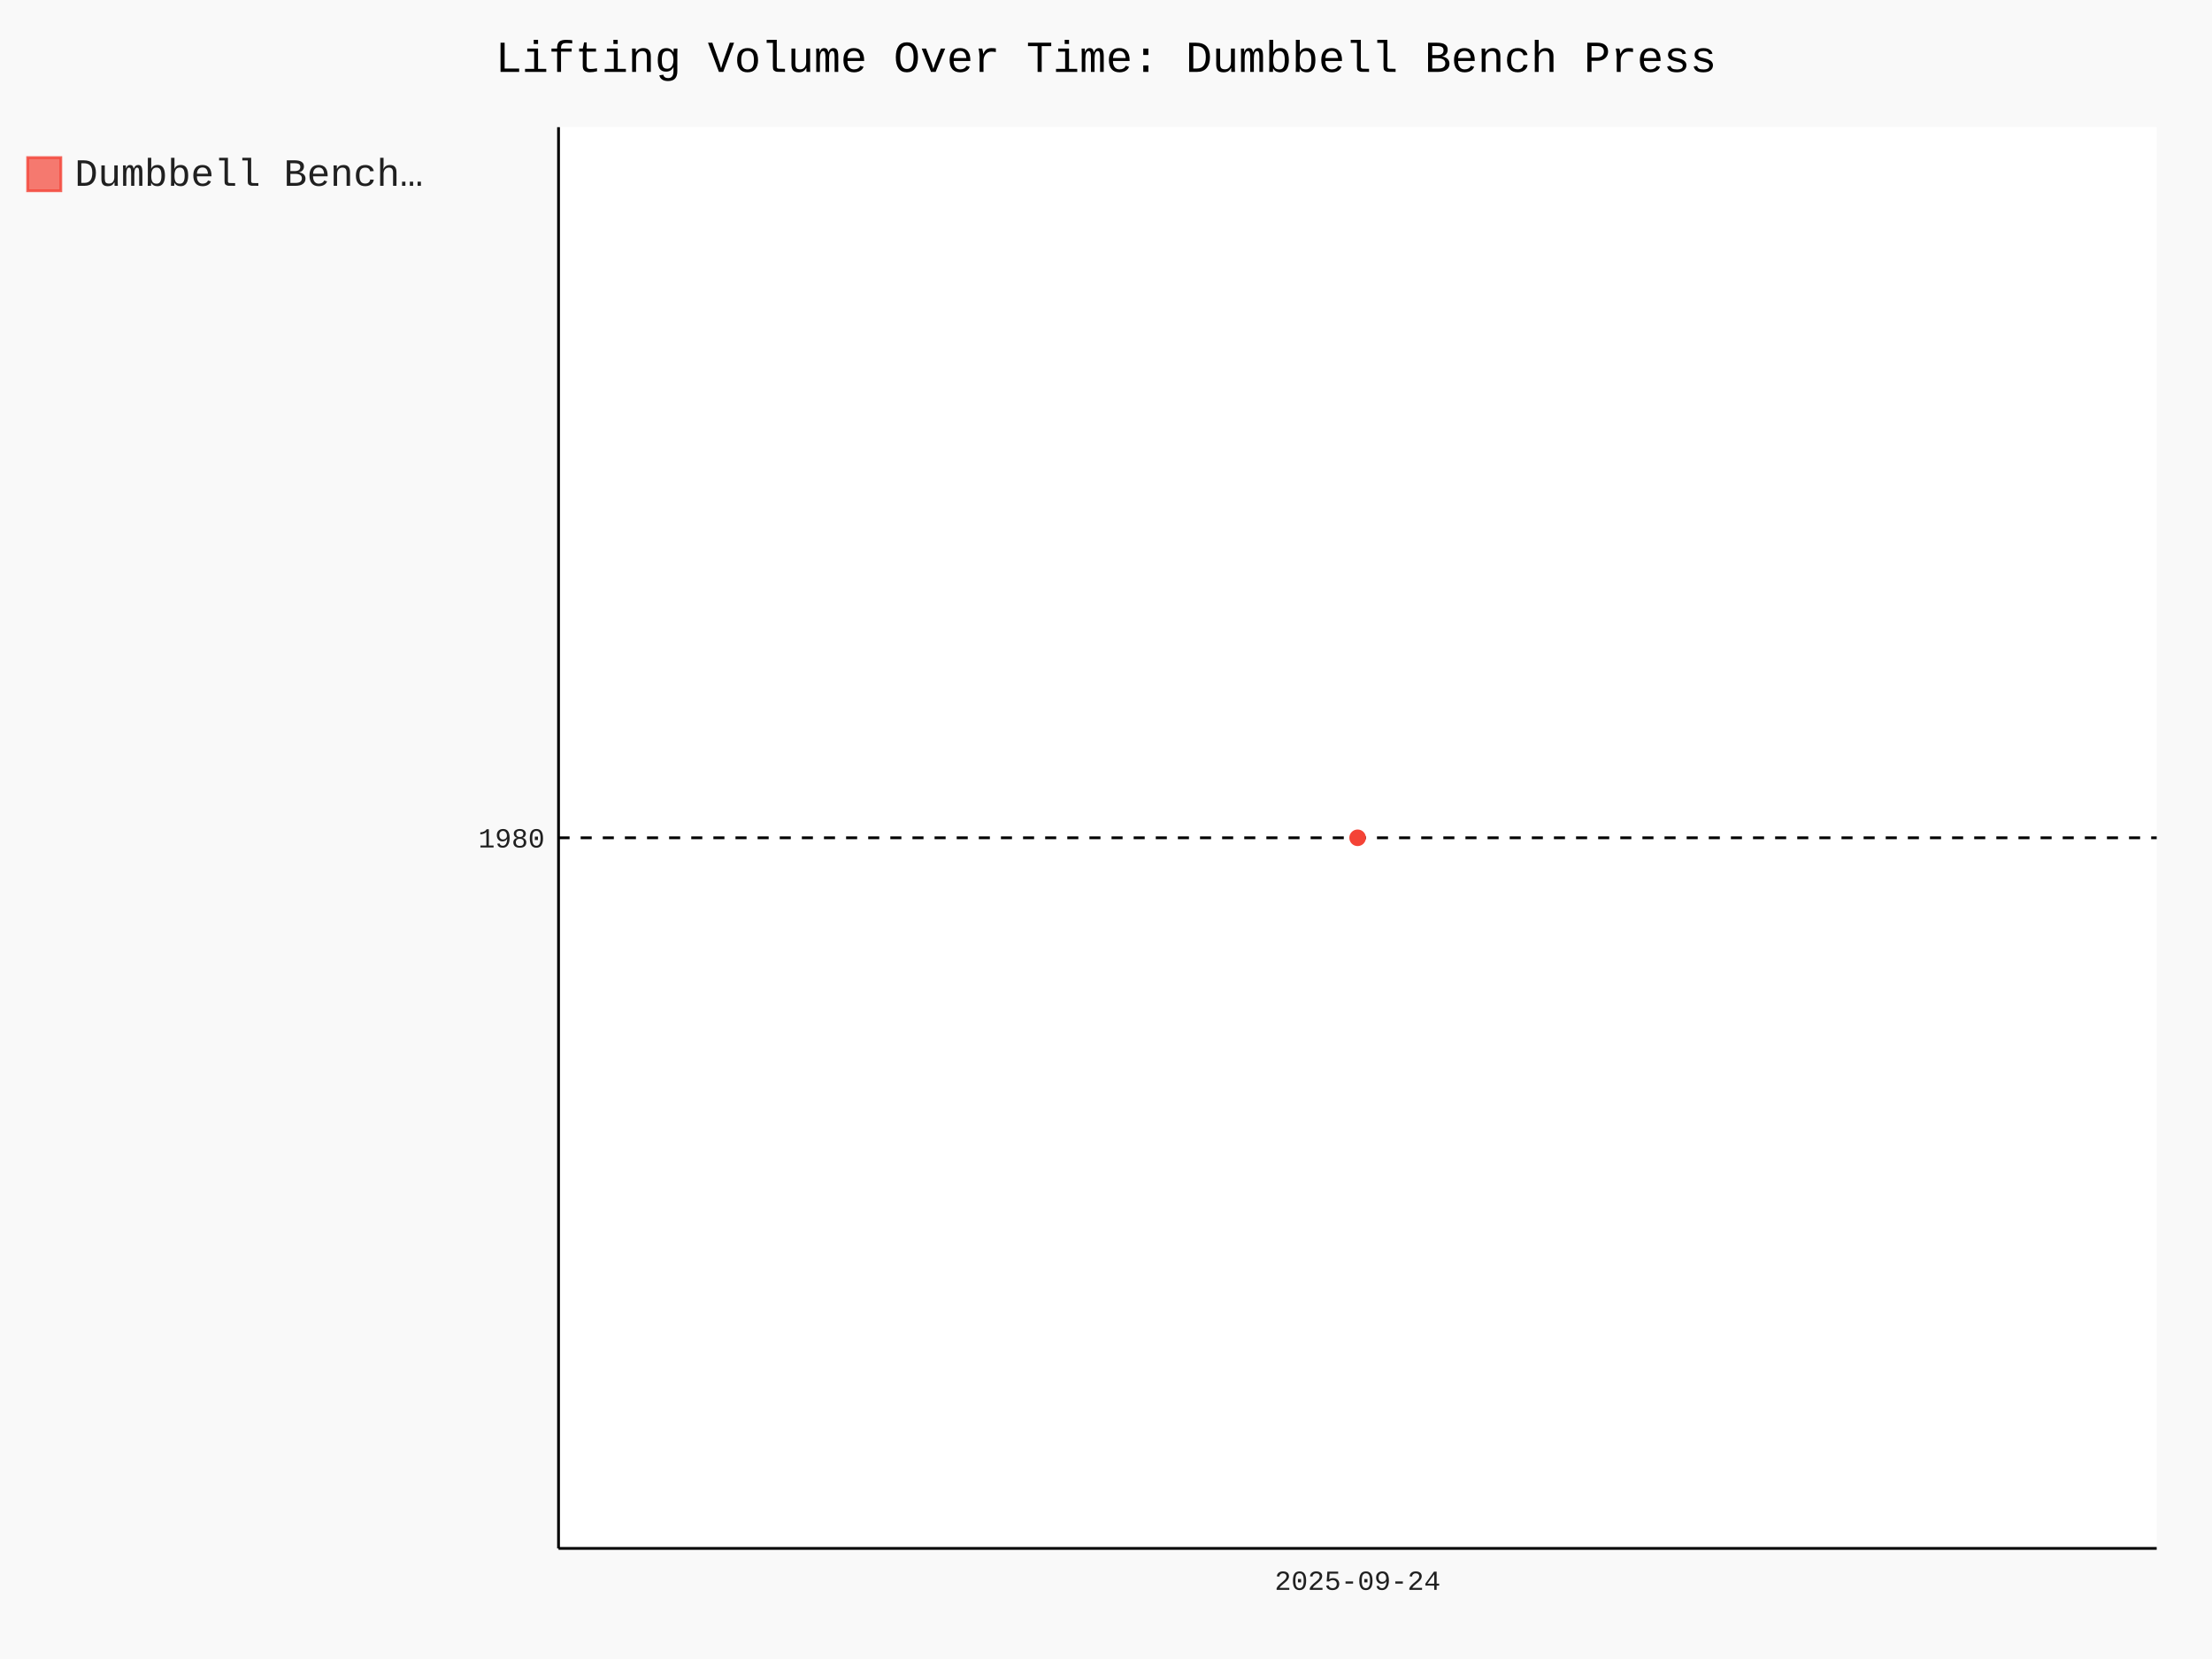
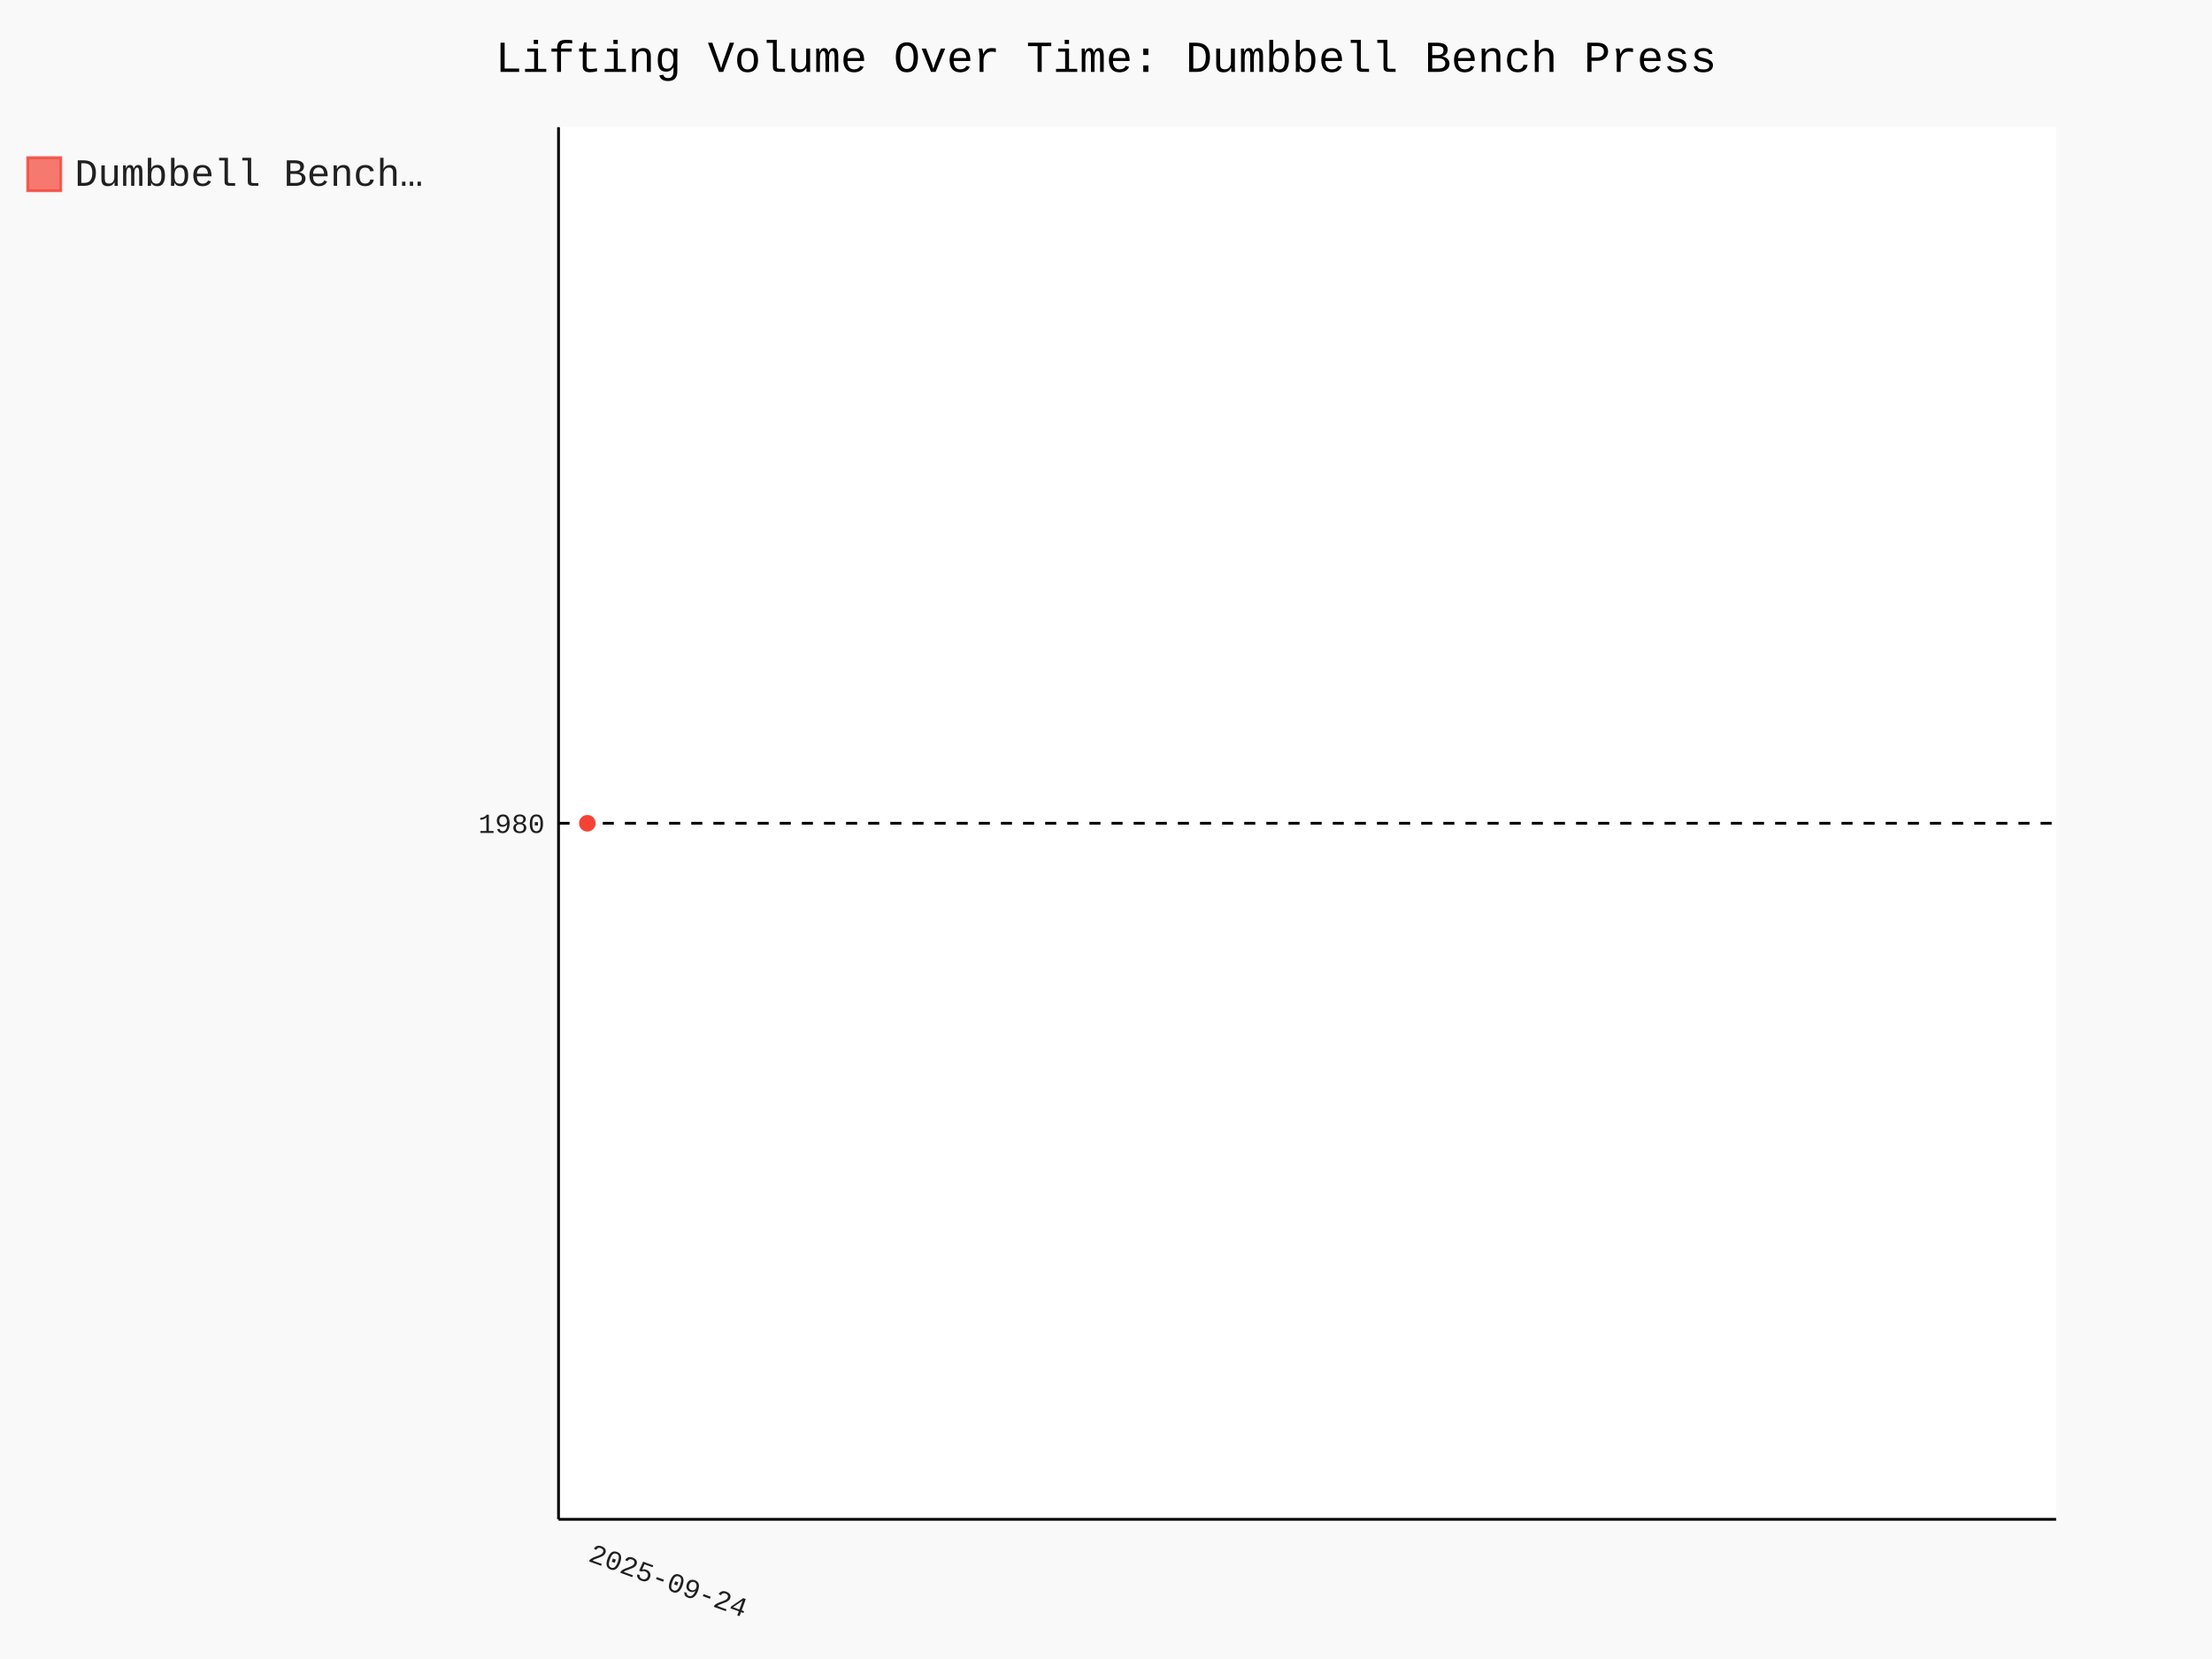
- <svg xmlns="http://www.w3.org/2000/svg" id="chart-aaf85c22-a629-403c-9f35-65782900bd62" class="pygal-chart" viewBox="0 0 800 600">
+ <svg xmlns="http://www.w3.org/2000/svg" id="chart-b2d2ad26-b161-407f-a7ba-af063e5f20c5" class="pygal-chart" viewBox="0 0 800 600">
  <defs>
-     <style type="text/css">#chart-aaf85c22-a629-403c-9f35-65782900bd62{-webkit-user-select:none;-webkit-font-smoothing:antialiased;font-family:Consolas,"Liberation Mono",Menlo,Courier,monospace}#chart-aaf85c22-a629-403c-9f35-65782900bd62 .title{font-family:Consolas,"Liberation Mono",Menlo,Courier,monospace;font-size:16px}#chart-aaf85c22-a629-403c-9f35-65782900bd62 .legends .legend text{font-family:Consolas,"Liberation Mono",Menlo,Courier,monospace;font-size:14px}#chart-aaf85c22-a629-403c-9f35-65782900bd62 .axis text{font-family:Consolas,"Liberation Mono",Menlo,Courier,monospace;font-size:10px}#chart-aaf85c22-a629-403c-9f35-65782900bd62 .axis text.major{font-family:Consolas,"Liberation Mono",Menlo,Courier,monospace;font-size:10px}#chart-aaf85c22-a629-403c-9f35-65782900bd62 .text-overlay text.value{font-family:Consolas,"Liberation Mono",Menlo,Courier,monospace;font-size:16px}#chart-aaf85c22-a629-403c-9f35-65782900bd62 .text-overlay text.label{font-family:Consolas,"Liberation Mono",Menlo,Courier,monospace;font-size:10px}#chart-aaf85c22-a629-403c-9f35-65782900bd62 .tooltip{font-family:Consolas,"Liberation Mono",Menlo,Courier,monospace;font-size:14px}#chart-aaf85c22-a629-403c-9f35-65782900bd62 text.no_data{font-family:Consolas,"Liberation Mono",Menlo,Courier,monospace;font-size:64px}
- #chart-aaf85c22-a629-403c-9f35-65782900bd62{background-color:rgba(249,249,249,1)}#chart-aaf85c22-a629-403c-9f35-65782900bd62 path,#chart-aaf85c22-a629-403c-9f35-65782900bd62 line,#chart-aaf85c22-a629-403c-9f35-65782900bd62 rect,#chart-aaf85c22-a629-403c-9f35-65782900bd62 circle{-webkit-transition:150ms;-moz-transition:150ms;transition:150ms}#chart-aaf85c22-a629-403c-9f35-65782900bd62 .graph &gt; .background{fill:rgba(249,249,249,1)}#chart-aaf85c22-a629-403c-9f35-65782900bd62 .plot &gt; .background{fill:rgba(255,255,255,1)}#chart-aaf85c22-a629-403c-9f35-65782900bd62 .graph{fill:rgba(0,0,0,.87)}#chart-aaf85c22-a629-403c-9f35-65782900bd62 text.no_data{fill:rgba(0,0,0,1)}#chart-aaf85c22-a629-403c-9f35-65782900bd62 .title{fill:rgba(0,0,0,1)}#chart-aaf85c22-a629-403c-9f35-65782900bd62 .legends .legend text{fill:rgba(0,0,0,.87)}#chart-aaf85c22-a629-403c-9f35-65782900bd62 .legends .legend:hover text{fill:rgba(0,0,0,1)}#chart-aaf85c22-a629-403c-9f35-65782900bd62 .axis .line{stroke:rgba(0,0,0,1)}#chart-aaf85c22-a629-403c-9f35-65782900bd62 .axis .guide.line{stroke:rgba(0,0,0,.54)}#chart-aaf85c22-a629-403c-9f35-65782900bd62 .axis .major.line{stroke:rgba(0,0,0,.87)}#chart-aaf85c22-a629-403c-9f35-65782900bd62 .axis text.major{fill:rgba(0,0,0,1)}#chart-aaf85c22-a629-403c-9f35-65782900bd62 .axis.y .guides:hover .guide.line,#chart-aaf85c22-a629-403c-9f35-65782900bd62 .line-graph .axis.x .guides:hover .guide.line,#chart-aaf85c22-a629-403c-9f35-65782900bd62 .stackedline-graph .axis.x .guides:hover .guide.line,#chart-aaf85c22-a629-403c-9f35-65782900bd62 .xy-graph .axis.x .guides:hover .guide.line{stroke:rgba(0,0,0,1)}#chart-aaf85c22-a629-403c-9f35-65782900bd62 .axis .guides:hover text{fill:rgba(0,0,0,1)}#chart-aaf85c22-a629-403c-9f35-65782900bd62 .reactive{fill-opacity:.7;stroke-opacity:.8;stroke-width:1}#chart-aaf85c22-a629-403c-9f35-65782900bd62 .ci{stroke:rgba(0,0,0,.87)}#chart-aaf85c22-a629-403c-9f35-65782900bd62 .reactive.active,#chart-aaf85c22-a629-403c-9f35-65782900bd62 .active .reactive{fill-opacity:.8;stroke-opacity:.9;stroke-width:4}#chart-aaf85c22-a629-403c-9f35-65782900bd62 .ci .reactive.active{stroke-width:1.5}#chart-aaf85c22-a629-403c-9f35-65782900bd62 .series text{fill:rgba(0,0,0,1)}#chart-aaf85c22-a629-403c-9f35-65782900bd62 .tooltip rect{fill:rgba(255,255,255,1);stroke:rgba(0,0,0,1);-webkit-transition:opacity 150ms;-moz-transition:opacity 150ms;transition:opacity 150ms}#chart-aaf85c22-a629-403c-9f35-65782900bd62 .tooltip .label{fill:rgba(0,0,0,.87)}#chart-aaf85c22-a629-403c-9f35-65782900bd62 .tooltip .label{fill:rgba(0,0,0,.87)}#chart-aaf85c22-a629-403c-9f35-65782900bd62 .tooltip .legend{font-size:.8em;fill:rgba(0,0,0,.54)}#chart-aaf85c22-a629-403c-9f35-65782900bd62 .tooltip .x_label{font-size:.6em;fill:rgba(0,0,0,1)}#chart-aaf85c22-a629-403c-9f35-65782900bd62 .tooltip .xlink{font-size:.5em;text-decoration:underline}#chart-aaf85c22-a629-403c-9f35-65782900bd62 .tooltip .value{font-size:1.5em}#chart-aaf85c22-a629-403c-9f35-65782900bd62 .bound{font-size:.5em}#chart-aaf85c22-a629-403c-9f35-65782900bd62 .max-value{font-size:.75em;fill:rgba(0,0,0,.54)}#chart-aaf85c22-a629-403c-9f35-65782900bd62 .map-element{fill:rgba(255,255,255,1);stroke:rgba(0,0,0,.54) !important}#chart-aaf85c22-a629-403c-9f35-65782900bd62 .map-element .reactive{fill-opacity:inherit;stroke-opacity:inherit}#chart-aaf85c22-a629-403c-9f35-65782900bd62 .color-0,#chart-aaf85c22-a629-403c-9f35-65782900bd62 .color-0 a:visited{stroke:#F44336;fill:#F44336}#chart-aaf85c22-a629-403c-9f35-65782900bd62 .text-overlay .color-0 text{fill:black}
- #chart-aaf85c22-a629-403c-9f35-65782900bd62 text.no_data{text-anchor:middle}#chart-aaf85c22-a629-403c-9f35-65782900bd62 .guide.line{fill:none}#chart-aaf85c22-a629-403c-9f35-65782900bd62 .centered{text-anchor:middle}#chart-aaf85c22-a629-403c-9f35-65782900bd62 .title{text-anchor:middle}#chart-aaf85c22-a629-403c-9f35-65782900bd62 .legends .legend text{fill-opacity:1}#chart-aaf85c22-a629-403c-9f35-65782900bd62 .axis.x text{text-anchor:middle}#chart-aaf85c22-a629-403c-9f35-65782900bd62 .axis.x:not(.web) text[transform]{text-anchor:start}#chart-aaf85c22-a629-403c-9f35-65782900bd62 .axis.x:not(.web) text[transform].backwards{text-anchor:end}#chart-aaf85c22-a629-403c-9f35-65782900bd62 .axis.y text{text-anchor:end}#chart-aaf85c22-a629-403c-9f35-65782900bd62 .axis.y text[transform].backwards{text-anchor:start}#chart-aaf85c22-a629-403c-9f35-65782900bd62 .axis.y2 text{text-anchor:start}#chart-aaf85c22-a629-403c-9f35-65782900bd62 .axis.y2 text[transform].backwards{text-anchor:end}#chart-aaf85c22-a629-403c-9f35-65782900bd62 .axis .guide.line{stroke-dasharray:4,4;stroke:black}#chart-aaf85c22-a629-403c-9f35-65782900bd62 .axis .major.guide.line{stroke-dasharray:6,6;stroke:black}#chart-aaf85c22-a629-403c-9f35-65782900bd62 .horizontal .axis.y .guide.line,#chart-aaf85c22-a629-403c-9f35-65782900bd62 .horizontal .axis.y2 .guide.line,#chart-aaf85c22-a629-403c-9f35-65782900bd62 .vertical .axis.x .guide.line{opacity:0}#chart-aaf85c22-a629-403c-9f35-65782900bd62 .horizontal .axis.always_show .guide.line,#chart-aaf85c22-a629-403c-9f35-65782900bd62 .vertical .axis.always_show .guide.line{opacity:1 !important}#chart-aaf85c22-a629-403c-9f35-65782900bd62 .axis.y .guides:hover .guide.line,#chart-aaf85c22-a629-403c-9f35-65782900bd62 .axis.y2 .guides:hover .guide.line,#chart-aaf85c22-a629-403c-9f35-65782900bd62 .axis.x .guides:hover .guide.line{opacity:1}#chart-aaf85c22-a629-403c-9f35-65782900bd62 .axis .guides:hover text{opacity:1}#chart-aaf85c22-a629-403c-9f35-65782900bd62 .nofill{fill:none}#chart-aaf85c22-a629-403c-9f35-65782900bd62 .subtle-fill{fill-opacity:.2}#chart-aaf85c22-a629-403c-9f35-65782900bd62 .dot{stroke-width:1px;fill-opacity:1;stroke-opacity:1}#chart-aaf85c22-a629-403c-9f35-65782900bd62 .dot.active{stroke-width:5px}#chart-aaf85c22-a629-403c-9f35-65782900bd62 .dot.negative{fill:transparent}#chart-aaf85c22-a629-403c-9f35-65782900bd62 text,#chart-aaf85c22-a629-403c-9f35-65782900bd62 tspan{stroke:none !important}#chart-aaf85c22-a629-403c-9f35-65782900bd62 .series text.active{opacity:1}#chart-aaf85c22-a629-403c-9f35-65782900bd62 .tooltip rect{fill-opacity:.95;stroke-width:.5}#chart-aaf85c22-a629-403c-9f35-65782900bd62 .tooltip text{fill-opacity:1}#chart-aaf85c22-a629-403c-9f35-65782900bd62 .showable{visibility:hidden}#chart-aaf85c22-a629-403c-9f35-65782900bd62 .showable.shown{visibility:visible}#chart-aaf85c22-a629-403c-9f35-65782900bd62 .gauge-background{fill:rgba(229,229,229,1);stroke:none}#chart-aaf85c22-a629-403c-9f35-65782900bd62 .bg-lines{stroke:rgba(249,249,249,1);stroke-width:2px}</style>
+     <style type="text/css">#chart-b2d2ad26-b161-407f-a7ba-af063e5f20c5{-webkit-user-select:none;-webkit-font-smoothing:antialiased;font-family:Consolas,"Liberation Mono",Menlo,Courier,monospace}#chart-b2d2ad26-b161-407f-a7ba-af063e5f20c5 .title{font-family:Consolas,"Liberation Mono",Menlo,Courier,monospace;font-size:16px}#chart-b2d2ad26-b161-407f-a7ba-af063e5f20c5 .legends .legend text{font-family:Consolas,"Liberation Mono",Menlo,Courier,monospace;font-size:14px}#chart-b2d2ad26-b161-407f-a7ba-af063e5f20c5 .axis text{font-family:Consolas,"Liberation Mono",Menlo,Courier,monospace;font-size:10px}#chart-b2d2ad26-b161-407f-a7ba-af063e5f20c5 .axis text.major{font-family:Consolas,"Liberation Mono",Menlo,Courier,monospace;font-size:10px}#chart-b2d2ad26-b161-407f-a7ba-af063e5f20c5 .text-overlay text.value{font-family:Consolas,"Liberation Mono",Menlo,Courier,monospace;font-size:16px}#chart-b2d2ad26-b161-407f-a7ba-af063e5f20c5 .text-overlay text.label{font-family:Consolas,"Liberation Mono",Menlo,Courier,monospace;font-size:10px}#chart-b2d2ad26-b161-407f-a7ba-af063e5f20c5 .tooltip{font-family:Consolas,"Liberation Mono",Menlo,Courier,monospace;font-size:14px}#chart-b2d2ad26-b161-407f-a7ba-af063e5f20c5 text.no_data{font-family:Consolas,"Liberation Mono",Menlo,Courier,monospace;font-size:64px}
+ #chart-b2d2ad26-b161-407f-a7ba-af063e5f20c5{background-color:rgba(249,249,249,1)}#chart-b2d2ad26-b161-407f-a7ba-af063e5f20c5 path,#chart-b2d2ad26-b161-407f-a7ba-af063e5f20c5 line,#chart-b2d2ad26-b161-407f-a7ba-af063e5f20c5 rect,#chart-b2d2ad26-b161-407f-a7ba-af063e5f20c5 circle{-webkit-transition:150ms;-moz-transition:150ms;transition:150ms}#chart-b2d2ad26-b161-407f-a7ba-af063e5f20c5 .graph &gt; .background{fill:rgba(249,249,249,1)}#chart-b2d2ad26-b161-407f-a7ba-af063e5f20c5 .plot &gt; .background{fill:rgba(255,255,255,1)}#chart-b2d2ad26-b161-407f-a7ba-af063e5f20c5 .graph{fill:rgba(0,0,0,.87)}#chart-b2d2ad26-b161-407f-a7ba-af063e5f20c5 text.no_data{fill:rgba(0,0,0,1)}#chart-b2d2ad26-b161-407f-a7ba-af063e5f20c5 .title{fill:rgba(0,0,0,1)}#chart-b2d2ad26-b161-407f-a7ba-af063e5f20c5 .legends .legend text{fill:rgba(0,0,0,.87)}#chart-b2d2ad26-b161-407f-a7ba-af063e5f20c5 .legends .legend:hover text{fill:rgba(0,0,0,1)}#chart-b2d2ad26-b161-407f-a7ba-af063e5f20c5 .axis .line{stroke:rgba(0,0,0,1)}#chart-b2d2ad26-b161-407f-a7ba-af063e5f20c5 .axis .guide.line{stroke:rgba(0,0,0,.54)}#chart-b2d2ad26-b161-407f-a7ba-af063e5f20c5 .axis .major.line{stroke:rgba(0,0,0,.87)}#chart-b2d2ad26-b161-407f-a7ba-af063e5f20c5 .axis text.major{fill:rgba(0,0,0,1)}#chart-b2d2ad26-b161-407f-a7ba-af063e5f20c5 .axis.y .guides:hover .guide.line,#chart-b2d2ad26-b161-407f-a7ba-af063e5f20c5 .line-graph .axis.x .guides:hover .guide.line,#chart-b2d2ad26-b161-407f-a7ba-af063e5f20c5 .stackedline-graph .axis.x .guides:hover .guide.line,#chart-b2d2ad26-b161-407f-a7ba-af063e5f20c5 .xy-graph .axis.x .guides:hover .guide.line{stroke:rgba(0,0,0,1)}#chart-b2d2ad26-b161-407f-a7ba-af063e5f20c5 .axis .guides:hover text{fill:rgba(0,0,0,1)}#chart-b2d2ad26-b161-407f-a7ba-af063e5f20c5 .reactive{fill-opacity:.7;stroke-opacity:.8;stroke-width:1}#chart-b2d2ad26-b161-407f-a7ba-af063e5f20c5 .ci{stroke:rgba(0,0,0,.87)}#chart-b2d2ad26-b161-407f-a7ba-af063e5f20c5 .reactive.active,#chart-b2d2ad26-b161-407f-a7ba-af063e5f20c5 .active .reactive{fill-opacity:.8;stroke-opacity:.9;stroke-width:4}#chart-b2d2ad26-b161-407f-a7ba-af063e5f20c5 .ci .reactive.active{stroke-width:1.5}#chart-b2d2ad26-b161-407f-a7ba-af063e5f20c5 .series text{fill:rgba(0,0,0,1)}#chart-b2d2ad26-b161-407f-a7ba-af063e5f20c5 .tooltip rect{fill:rgba(255,255,255,1);stroke:rgba(0,0,0,1);-webkit-transition:opacity 150ms;-moz-transition:opacity 150ms;transition:opacity 150ms}#chart-b2d2ad26-b161-407f-a7ba-af063e5f20c5 .tooltip .label{fill:rgba(0,0,0,.87)}#chart-b2d2ad26-b161-407f-a7ba-af063e5f20c5 .tooltip .label{fill:rgba(0,0,0,.87)}#chart-b2d2ad26-b161-407f-a7ba-af063e5f20c5 .tooltip .legend{font-size:.8em;fill:rgba(0,0,0,.54)}#chart-b2d2ad26-b161-407f-a7ba-af063e5f20c5 .tooltip .x_label{font-size:.6em;fill:rgba(0,0,0,1)}#chart-b2d2ad26-b161-407f-a7ba-af063e5f20c5 .tooltip .xlink{font-size:.5em;text-decoration:underline}#chart-b2d2ad26-b161-407f-a7ba-af063e5f20c5 .tooltip .value{font-size:1.5em}#chart-b2d2ad26-b161-407f-a7ba-af063e5f20c5 .bound{font-size:.5em}#chart-b2d2ad26-b161-407f-a7ba-af063e5f20c5 .max-value{font-size:.75em;fill:rgba(0,0,0,.54)}#chart-b2d2ad26-b161-407f-a7ba-af063e5f20c5 .map-element{fill:rgba(255,255,255,1);stroke:rgba(0,0,0,.54) !important}#chart-b2d2ad26-b161-407f-a7ba-af063e5f20c5 .map-element .reactive{fill-opacity:inherit;stroke-opacity:inherit}#chart-b2d2ad26-b161-407f-a7ba-af063e5f20c5 .color-0,#chart-b2d2ad26-b161-407f-a7ba-af063e5f20c5 .color-0 a:visited{stroke:#F44336;fill:#F44336}#chart-b2d2ad26-b161-407f-a7ba-af063e5f20c5 .text-overlay .color-0 text{fill:black}
+ #chart-b2d2ad26-b161-407f-a7ba-af063e5f20c5 text.no_data{text-anchor:middle}#chart-b2d2ad26-b161-407f-a7ba-af063e5f20c5 .guide.line{fill:none}#chart-b2d2ad26-b161-407f-a7ba-af063e5f20c5 .centered{text-anchor:middle}#chart-b2d2ad26-b161-407f-a7ba-af063e5f20c5 .title{text-anchor:middle}#chart-b2d2ad26-b161-407f-a7ba-af063e5f20c5 .legends .legend text{fill-opacity:1}#chart-b2d2ad26-b161-407f-a7ba-af063e5f20c5 .axis.x text{text-anchor:middle}#chart-b2d2ad26-b161-407f-a7ba-af063e5f20c5 .axis.x:not(.web) text[transform]{text-anchor:start}#chart-b2d2ad26-b161-407f-a7ba-af063e5f20c5 .axis.x:not(.web) text[transform].backwards{text-anchor:end}#chart-b2d2ad26-b161-407f-a7ba-af063e5f20c5 .axis.y text{text-anchor:end}#chart-b2d2ad26-b161-407f-a7ba-af063e5f20c5 .axis.y text[transform].backwards{text-anchor:start}#chart-b2d2ad26-b161-407f-a7ba-af063e5f20c5 .axis.y2 text{text-anchor:start}#chart-b2d2ad26-b161-407f-a7ba-af063e5f20c5 .axis.y2 text[transform].backwards{text-anchor:end}#chart-b2d2ad26-b161-407f-a7ba-af063e5f20c5 .axis .guide.line{stroke-dasharray:4,4;stroke:black}#chart-b2d2ad26-b161-407f-a7ba-af063e5f20c5 .axis .major.guide.line{stroke-dasharray:6,6;stroke:black}#chart-b2d2ad26-b161-407f-a7ba-af063e5f20c5 .horizontal .axis.y .guide.line,#chart-b2d2ad26-b161-407f-a7ba-af063e5f20c5 .horizontal .axis.y2 .guide.line,#chart-b2d2ad26-b161-407f-a7ba-af063e5f20c5 .vertical .axis.x .guide.line{opacity:0}#chart-b2d2ad26-b161-407f-a7ba-af063e5f20c5 .horizontal .axis.always_show .guide.line,#chart-b2d2ad26-b161-407f-a7ba-af063e5f20c5 .vertical .axis.always_show .guide.line{opacity:1 !important}#chart-b2d2ad26-b161-407f-a7ba-af063e5f20c5 .axis.y .guides:hover .guide.line,#chart-b2d2ad26-b161-407f-a7ba-af063e5f20c5 .axis.y2 .guides:hover .guide.line,#chart-b2d2ad26-b161-407f-a7ba-af063e5f20c5 .axis.x .guides:hover .guide.line{opacity:1}#chart-b2d2ad26-b161-407f-a7ba-af063e5f20c5 .axis .guides:hover text{opacity:1}#chart-b2d2ad26-b161-407f-a7ba-af063e5f20c5 .nofill{fill:none}#chart-b2d2ad26-b161-407f-a7ba-af063e5f20c5 .subtle-fill{fill-opacity:.2}#chart-b2d2ad26-b161-407f-a7ba-af063e5f20c5 .dot{stroke-width:1px;fill-opacity:1;stroke-opacity:1}#chart-b2d2ad26-b161-407f-a7ba-af063e5f20c5 .dot.active{stroke-width:5px}#chart-b2d2ad26-b161-407f-a7ba-af063e5f20c5 .dot.negative{fill:transparent}#chart-b2d2ad26-b161-407f-a7ba-af063e5f20c5 text,#chart-b2d2ad26-b161-407f-a7ba-af063e5f20c5 tspan{stroke:none !important}#chart-b2d2ad26-b161-407f-a7ba-af063e5f20c5 .series text.active{opacity:1}#chart-b2d2ad26-b161-407f-a7ba-af063e5f20c5 .tooltip rect{fill-opacity:.95;stroke-width:.5}#chart-b2d2ad26-b161-407f-a7ba-af063e5f20c5 .tooltip text{fill-opacity:1}#chart-b2d2ad26-b161-407f-a7ba-af063e5f20c5 .showable{visibility:hidden}#chart-b2d2ad26-b161-407f-a7ba-af063e5f20c5 .showable.shown{visibility:visible}#chart-b2d2ad26-b161-407f-a7ba-af063e5f20c5 .gauge-background{fill:rgba(229,229,229,1);stroke:none}#chart-b2d2ad26-b161-407f-a7ba-af063e5f20c5 .bg-lines{stroke:rgba(249,249,249,1);stroke-width:2px}</style>
  </defs>
-   <g class="graph line-graph vertical">
+   <g class="graph xy-graph vertical">
    <rect x="0" y="0" width="800" height="600" class="background" />
    <g transform="translate(202, 46)" class="plot">
-       <rect x="0" y="0" width="578.0" height="514" class="background" />
+       <rect x="0" y="0" width="541.618" height="503.479" class="background" />
      <g class="axis y always_show">
-         <path d="M0 514 h578" class="line" />
+         <path d="M0 503.479 h541.618" class="line" />
        <g class="guides">
-           <path d="M0 257 h578" class="guide line" />
-           <text x="-5" y="260.5" class="">1980</text>
+           <path d="M0 251.739 h541.618" class="guide line" />
+           <text x="-5" y="255.239" class="">1980</text>
        </g>
      </g>
      <g class="axis x">
-         <path d="M0 0 v514" class="line" />
+         <path d="M0 0 v503.479" class="line" />
        <g class="guides">
-           <path d="M289 0 v514" class="guide line" />
-           <text x="289.0" y="529.0" class="">2025-09-24</text>
+           <path d="M10.416 0 v503.479" class="guide line" />
+           <text x="10.416" y="518.479" class="" transform="rotate(20 10.41573 518.4788)">2025-09-24</text>
        </g>
      </g>
      <g class="series serie-0 color-0" />
    </g>
    <g class="titles">
      <text x="400.0" y="26" class="title plot_title">Lifting Volume Over Time: Dumbbell Bench Press</text>
    </g>
    <g transform="translate(202, 46)" class="plot overlay">
      <g class="series serie-0 color-0">
        <g class="dots">
-           <circle cx="289.0" cy="257.0" r="2.5" class="dot reactive tooltip-trigger" />
+           <circle cx="10.416" cy="251.739" r="2.5" class="dot reactive tooltip-trigger" />
        </g>
      </g>
    </g>
    <g transform="translate(202, 46)" class="plot text-overlay">
      <g class="series serie-0 color-0" />
    </g>
    <g transform="translate(202, 46)" class="plot tooltip-overlay">
      <g transform="translate(0 0)" style="opacity: 0" class="tooltip">
        <rect rx="0" ry="0" width="0" height="0" class="tooltip-box" />
        <g class="text" />
      </g>
    </g>
    <g transform="translate(10, 56)" class="legends">
      <g id="activate-serie-0" class="legend reactive activate-serie">
        <rect x="0.0" y="1.0" width="12" height="12" class="color-0 reactive" />
        <text x="17.0" y="11.2">Dumbbell Bench…</text>
      </g>
    </g>
-     <g transform="translate(790, 56)" class="legends" />
+     <g transform="translate(753, 56)" class="legends" />
  </g>
</svg>
